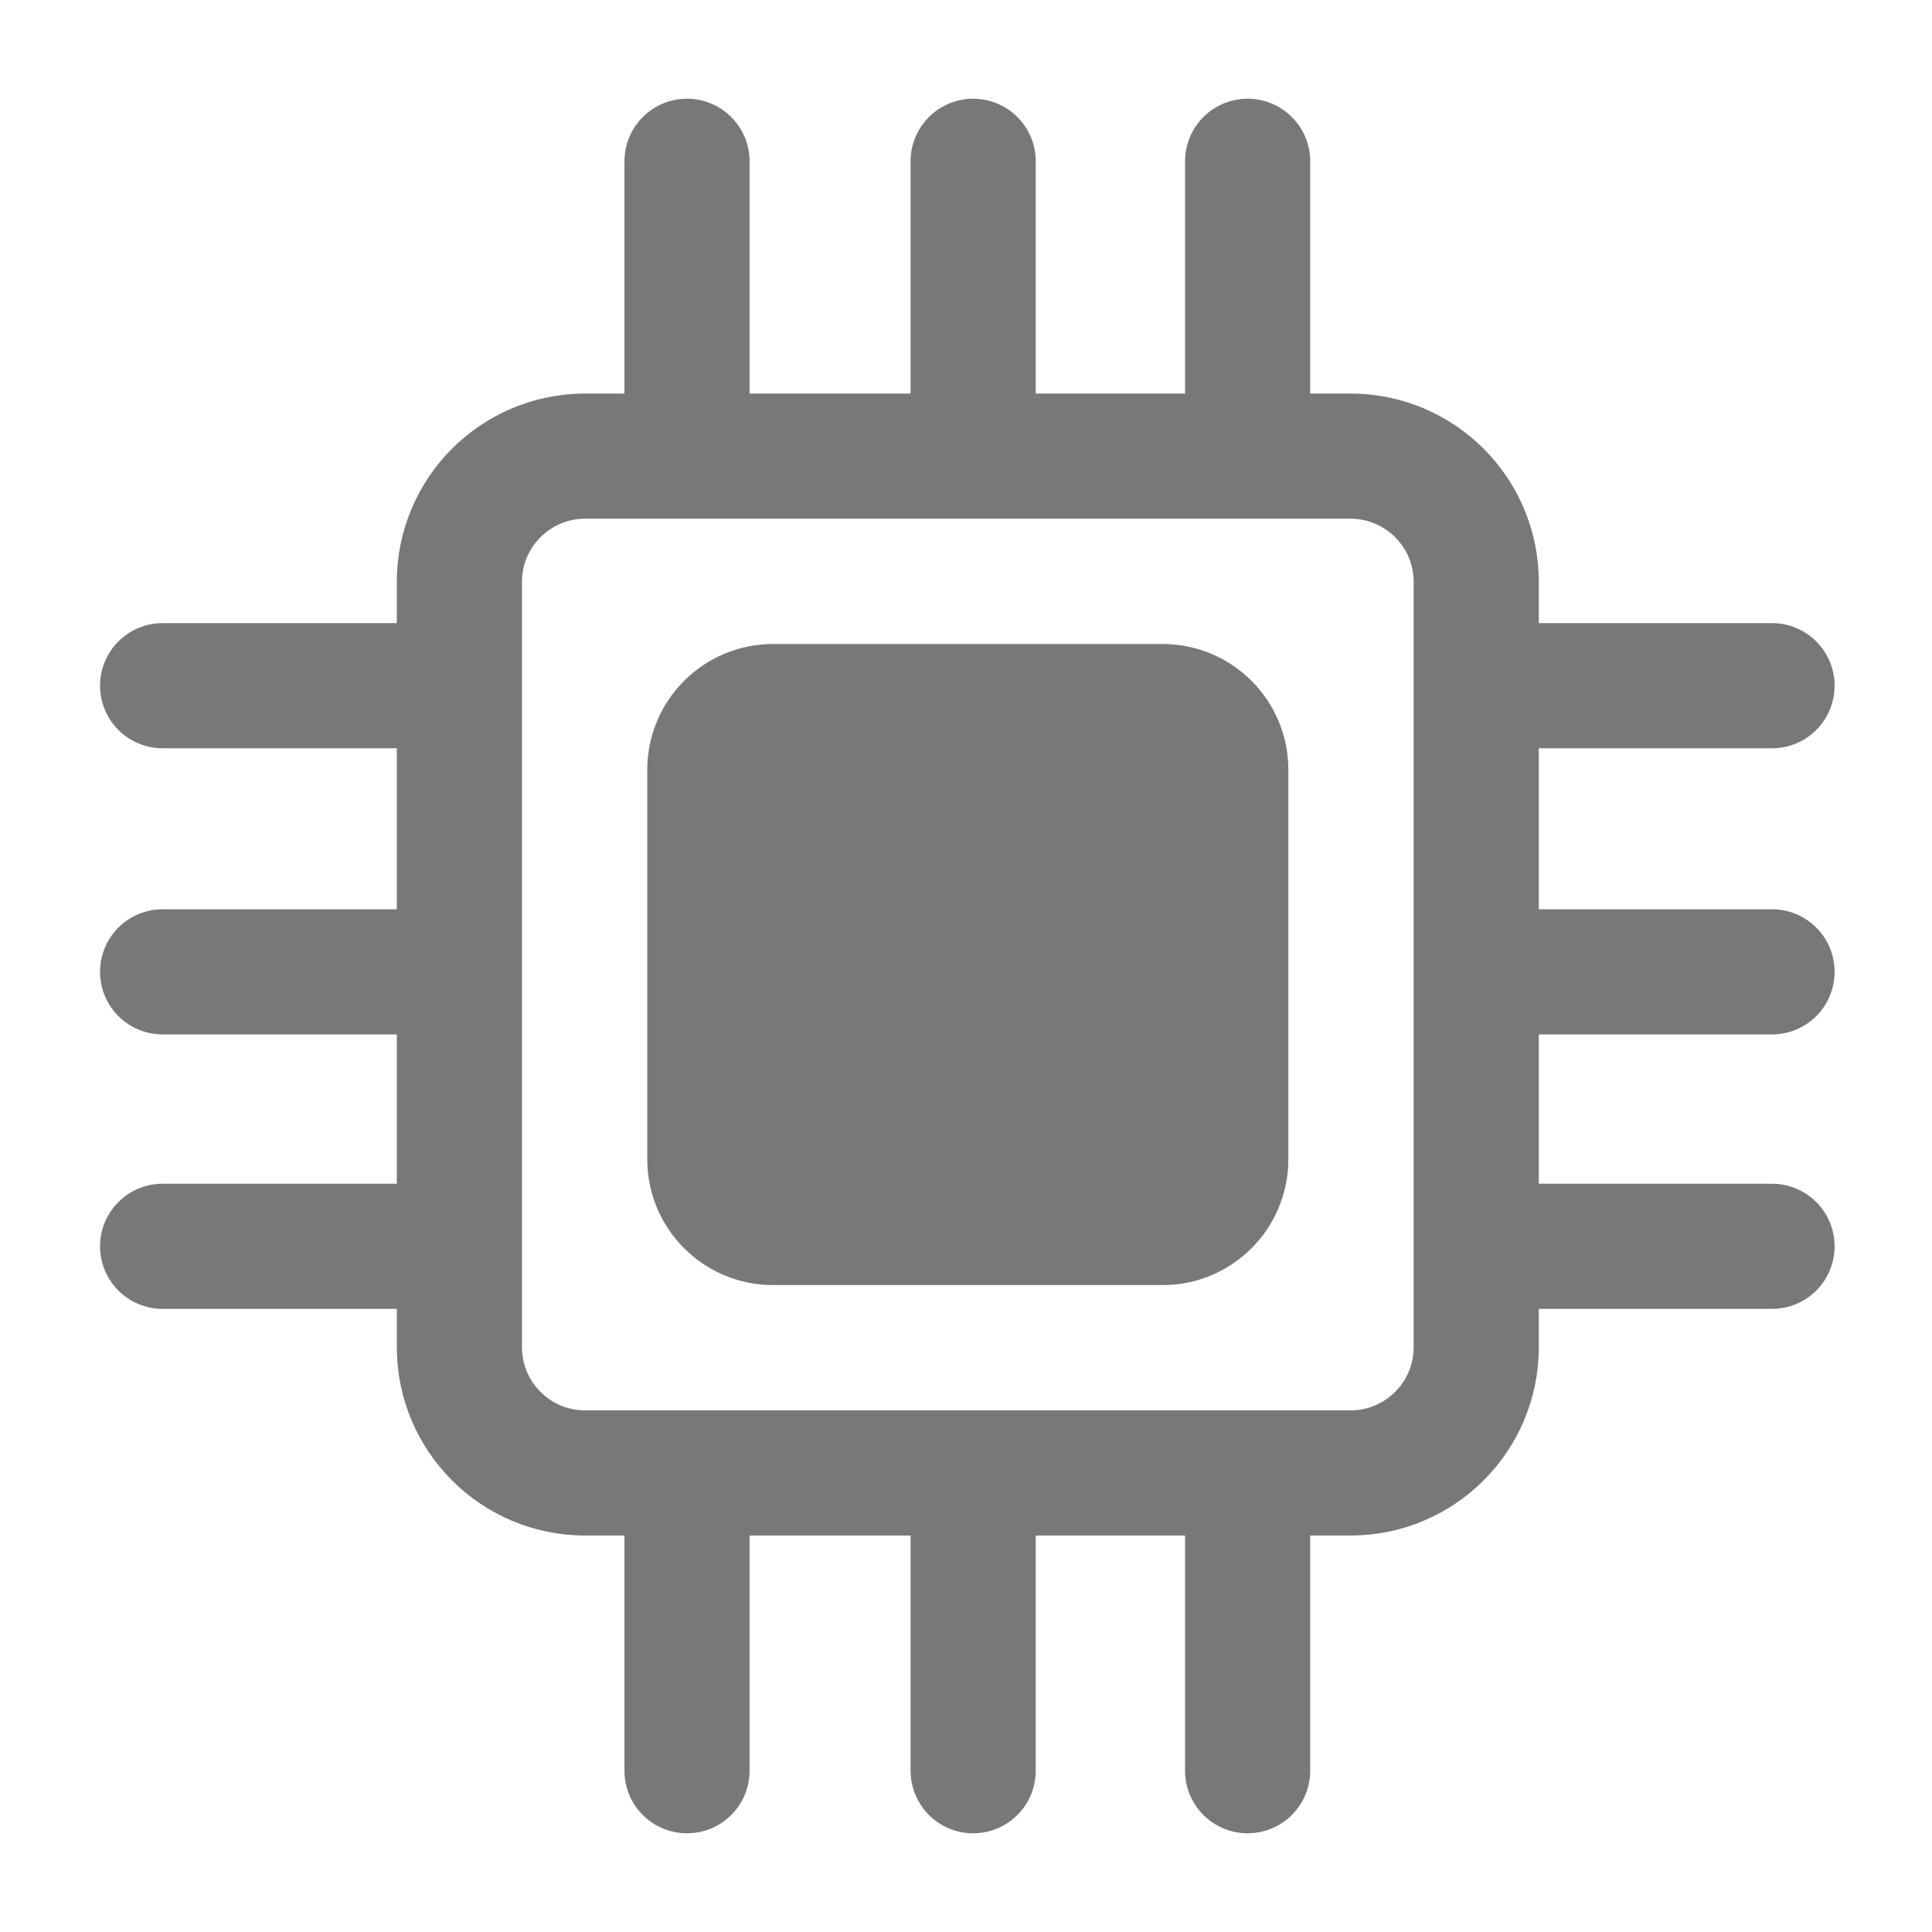
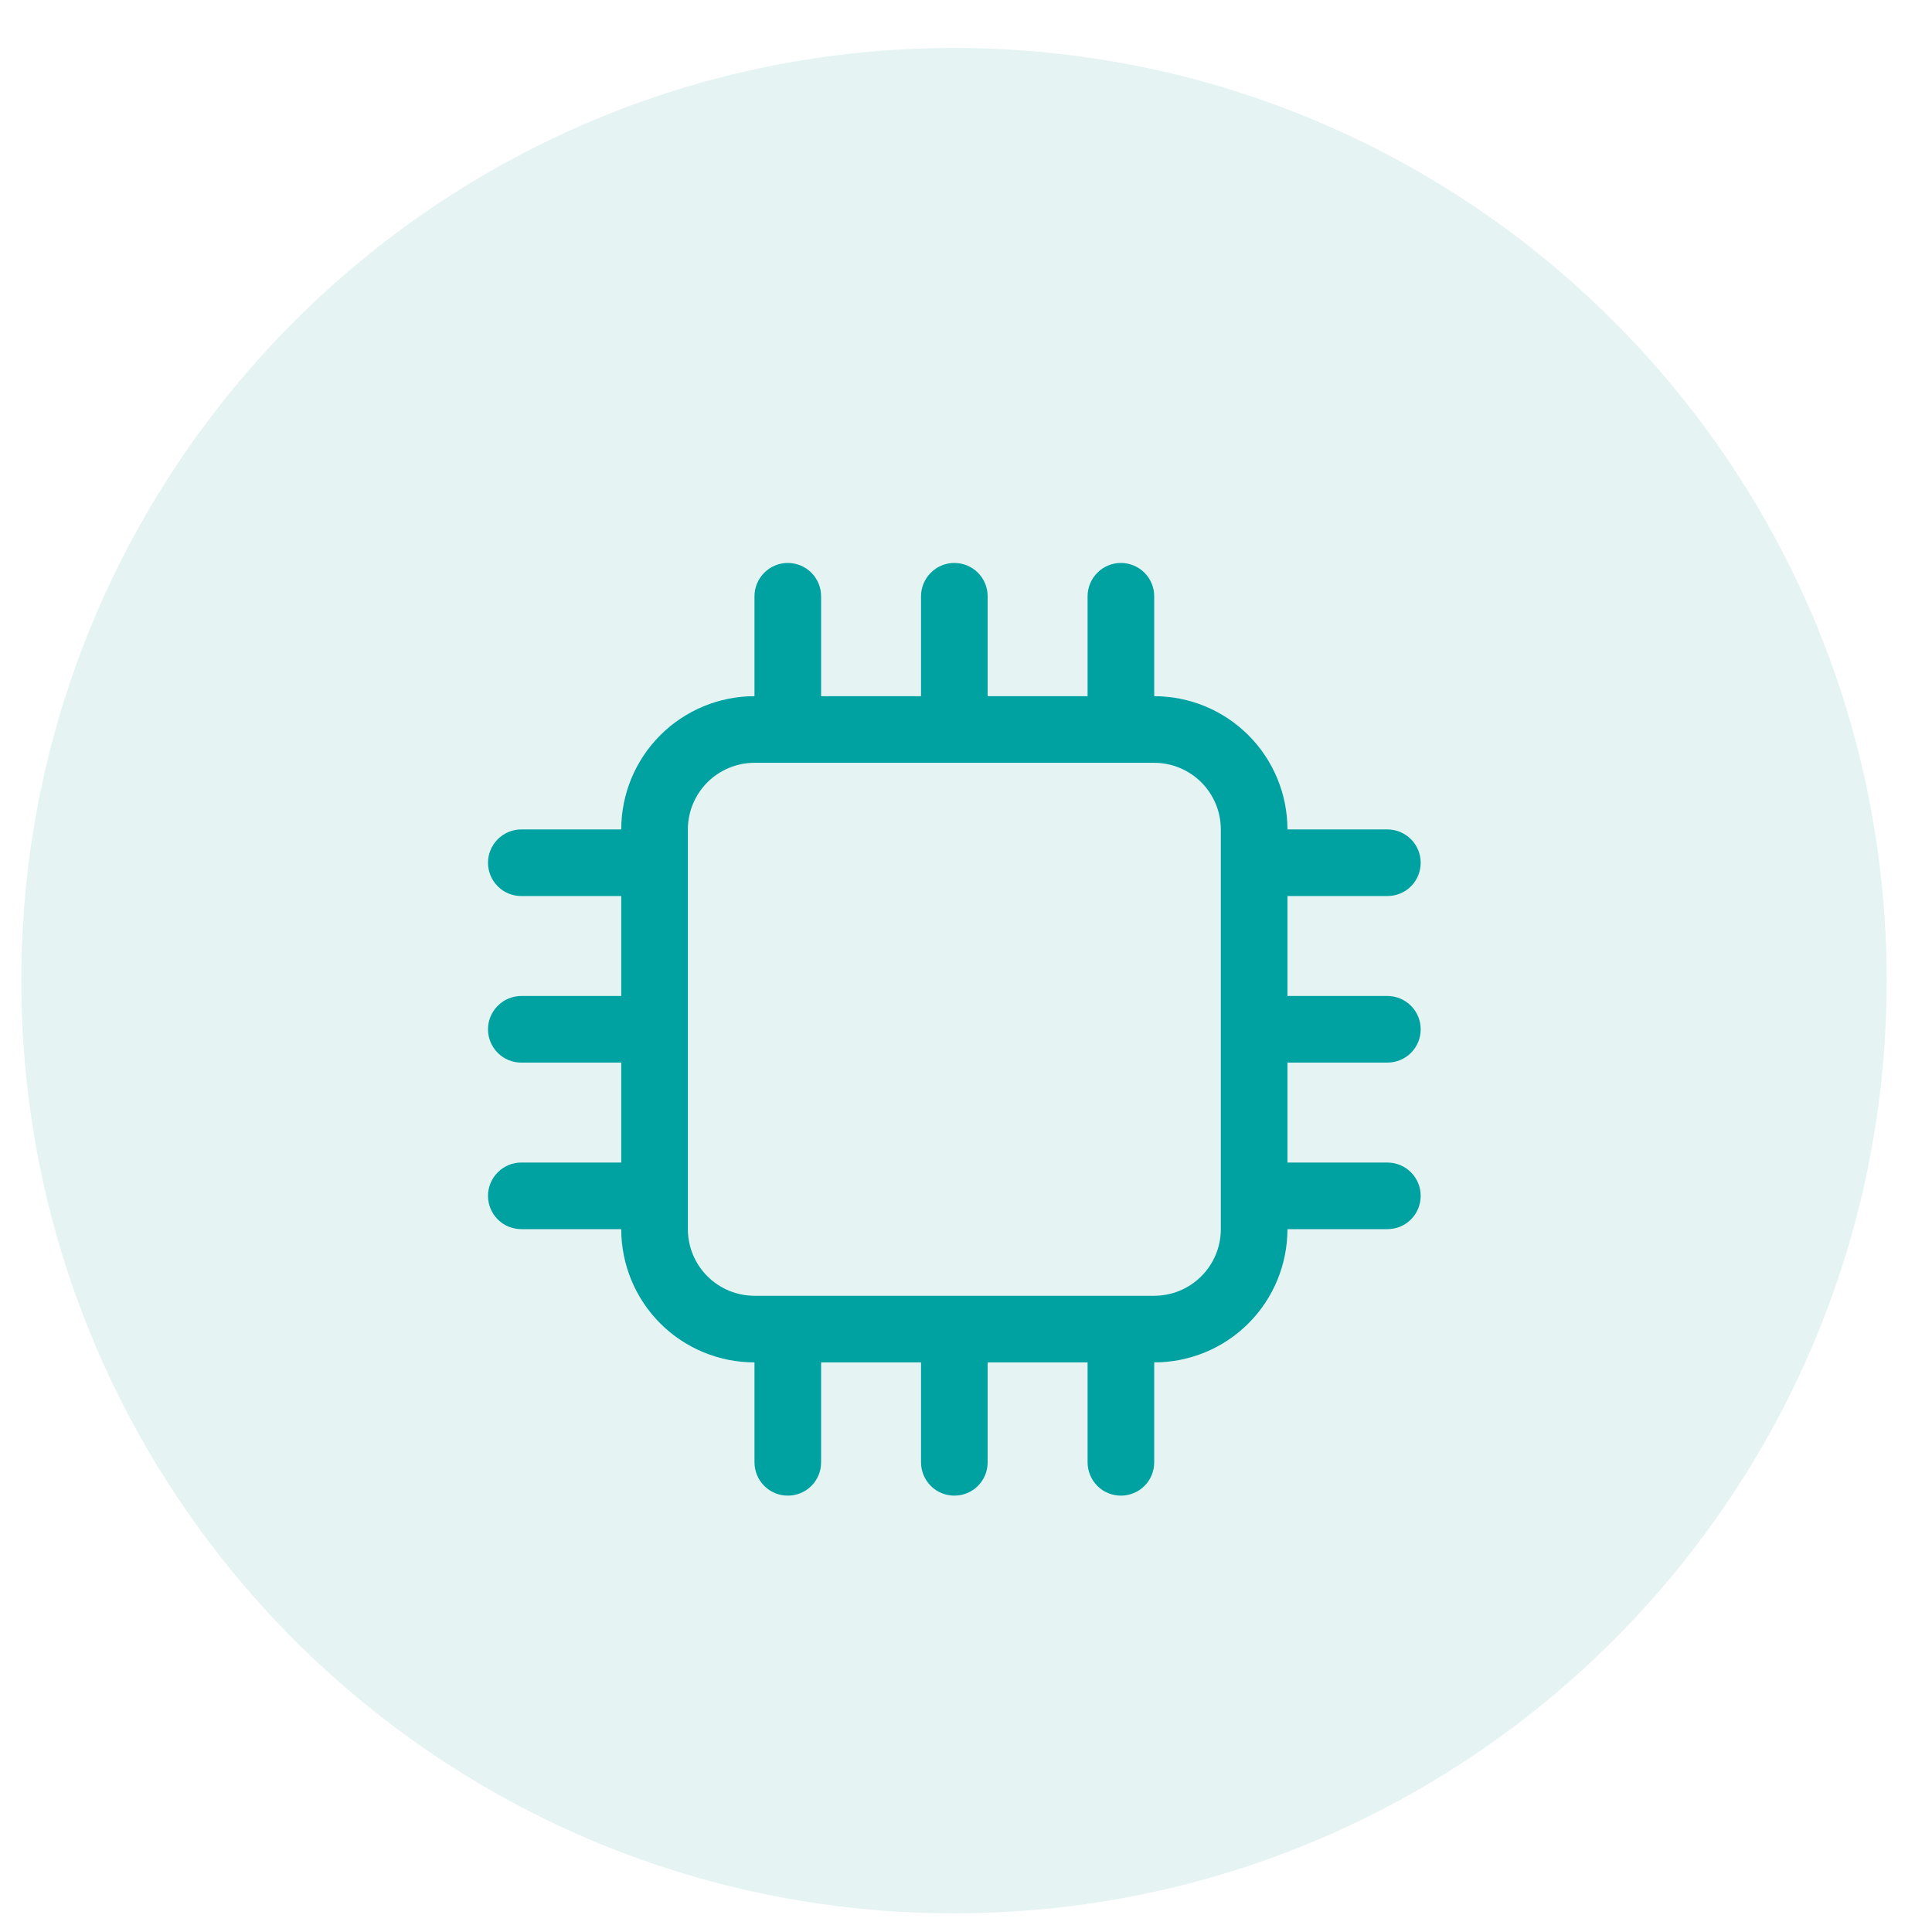
- <svg xmlns="http://www.w3.org/2000/svg" viewBox="0 0 1536 1536" width="1536" height="1536">
-   <rect width="1536" height="1536" style="fill:none" />
-   <rect x="365.23" y="362.63" width="808.42" height="808.42" rx="100" style="fill:none;stroke:#787878;stroke-linecap:round;stroke-miterlimit:10;stroke-width:99.5px" />
-   <line x1="1195.96" y1="772.64" x2="1408.82" y2="772.64" style="fill:none;stroke:#787878;stroke-linecap:round;stroke-miterlimit:10;stroke-width:99.5px" />
-   <line x1="1195.96" y1="545.15" x2="1408.82" y2="545.15" style="fill:none;stroke:#787878;stroke-linecap:round;stroke-miterlimit:10;stroke-width:99.5px" />
-   <line x1="1195.96" y1="990.85" x2="1408.82" y2="990.85" style="fill:none;stroke:#787878;stroke-linecap:round;stroke-miterlimit:10;stroke-width:99.5px" />
-   <line x1="129.28" y1="772.64" x2="342.14" y2="772.64" style="fill:none;stroke:#787878;stroke-linecap:round;stroke-miterlimit:10;stroke-width:99.5px" />
-   <line x1="129.28" y1="545.15" x2="342.14" y2="545.15" style="fill:none;stroke:#787878;stroke-linecap:round;stroke-miterlimit:10;stroke-width:99.5px" />
-   <line x1="129.28" y1="990.85" x2="342.14" y2="990.85" style="fill:none;stroke:#787878;stroke-linecap:round;stroke-miterlimit:10;stroke-width:99.5px" />
-   <rect x="514.6" y="512" width="509.68" height="509.68" rx="100" style="fill:#787878" />
-   <line x1="773.69" y1="341.09" x2="773.69" y2="128.23" style="fill:none;stroke:#787878;stroke-linecap:round;stroke-miterlimit:10;stroke-width:99.5px" />
-   <line x1="546.2" y1="341.09" x2="546.2" y2="128.23" style="fill:none;stroke:#787878;stroke-linecap:round;stroke-miterlimit:10;stroke-width:99.5px" />
-   <line x1="991.9" y1="341.09" x2="991.9" y2="128.23" style="fill:none;stroke:#787878;stroke-linecap:round;stroke-miterlimit:10;stroke-width:99.5px" />
-   <line x1="773.69" y1="1407.77" x2="773.69" y2="1194.91" style="fill:none;stroke:#787878;stroke-linecap:round;stroke-miterlimit:10;stroke-width:99.5px" />
-   <line x1="546.2" y1="1407.77" x2="546.2" y2="1194.91" style="fill:none;stroke:#787878;stroke-linecap:round;stroke-miterlimit:10;stroke-width:99.5px" />
-   <line x1="991.9" y1="1407.77" x2="991.9" y2="1194.91" style="fill:none;stroke:#787878;stroke-linecap:round;stroke-miterlimit:10;stroke-width:99.5px" />
+ <svg xmlns="http://www.w3.org/2000/svg" width="29" height="29" viewBox="0 0 29 29" fill="none">
+   <circle cx="14.32" cy="14.72" r="14" fill="#E5F3F3" />
+   <path d="M11.325 11.45C11.06 11.45 10.806 11.556 10.618 11.743C10.431 11.931 10.325 12.185 10.325 12.45V18.45C10.325 18.716 10.431 18.97 10.618 19.157C10.806 19.345 11.06 19.45 11.325 19.45H17.325C17.59 19.45 17.845 19.345 18.032 19.157C18.22 18.97 18.325 18.716 18.325 18.45V12.45C18.325 12.185 18.22 11.931 18.032 11.743C17.845 11.556 17.59 11.45 17.325 11.45H11.325ZM11.325 10.45H17.325C17.856 10.45 18.364 10.661 18.739 11.036C19.114 11.411 19.325 11.92 19.325 12.45V18.45C19.325 18.981 19.114 19.49 18.739 19.865C18.364 20.24 17.856 20.45 17.325 20.45H11.325C10.795 20.45 10.286 20.24 9.911 19.865C9.536 19.49 9.325 18.981 9.325 18.45V12.45C9.325 11.92 9.536 11.411 9.911 11.036C10.286 10.661 10.795 10.45 11.325 10.45Z" fill="#00A1A1" />
+   <path d="M14.325 8.45C14.458 8.45 14.585 8.503 14.679 8.597C14.773 8.691 14.825 8.818 14.825 8.95V10.95H13.825V8.95C13.825 8.818 13.878 8.691 13.972 8.597C14.065 8.503 14.193 8.45 14.325 8.45ZM16.825 8.45C16.958 8.45 17.085 8.503 17.179 8.597C17.273 8.691 17.325 8.818 17.325 8.95V10.95H16.325V8.95C16.325 8.818 16.378 8.691 16.472 8.597C16.565 8.503 16.693 8.45 16.825 8.45ZM11.825 8.45C11.958 8.45 12.085 8.503 12.179 8.597C12.273 8.691 12.325 8.818 12.325 8.95V10.95H11.325V8.95C11.325 8.818 11.378 8.691 11.472 8.597C11.565 8.503 11.693 8.45 11.825 8.45ZM14.325 22.45C14.193 22.45 14.065 22.398 13.972 22.304C13.878 22.21 13.825 22.083 13.825 21.95V19.95H14.825V21.95C14.825 22.083 14.773 22.21 14.679 22.304C14.585 22.398 14.458 22.45 14.325 22.45ZM16.825 22.45C16.693 22.45 16.565 22.398 16.472 22.304C16.378 22.21 16.325 22.083 16.325 21.95V19.95H17.325V21.95C17.325 22.083 17.273 22.21 17.179 22.304C17.085 22.398 16.958 22.45 16.825 22.45ZM11.825 22.45C11.693 22.45 11.565 22.398 11.472 22.304C11.378 22.21 11.325 22.083 11.325 21.95V19.95H12.325V21.95C12.325 22.083 12.273 22.21 12.179 22.304C12.085 22.398 11.958 22.45 11.825 22.45ZM7.325 15.45C7.325 15.318 7.378 15.191 7.472 15.097C7.565 15.003 7.693 14.95 7.825 14.95H9.825V15.95H7.825C7.693 15.95 7.565 15.898 7.472 15.804C7.378 15.71 7.325 15.583 7.325 15.45ZM7.325 12.95C7.325 12.818 7.378 12.691 7.472 12.597C7.565 12.503 7.693 12.45 7.825 12.45H9.825V13.45H7.825C7.693 13.45 7.565 13.398 7.472 13.304C7.378 13.21 7.325 13.083 7.325 12.95ZM7.325 17.95C7.325 17.818 7.378 17.691 7.472 17.597C7.565 17.503 7.693 17.45 7.825 17.45H9.825V18.45H7.825C7.693 18.45 7.565 18.398 7.472 18.304C7.378 18.21 7.325 18.083 7.325 17.95ZM21.325 15.45C21.325 15.583 21.273 15.71 21.179 15.804C21.085 15.898 20.958 15.95 20.825 15.95H18.825V14.95H20.825C20.958 14.95 21.085 15.003 21.179 15.097C21.273 15.191 21.325 15.318 21.325 15.45ZM21.325 12.95C21.325 13.083 21.273 13.21 21.179 13.304C21.085 13.398 20.958 13.45 20.825 13.45H18.825V12.45H20.825C20.958 12.45 21.085 12.503 21.179 12.597C21.273 12.691 21.325 12.818 21.325 12.95ZM21.325 17.95C21.325 18.083 21.273 18.21 21.179 18.304C21.085 18.398 20.958 18.45 20.825 18.45H18.825V17.45H20.825C20.958 17.45 21.085 17.503 21.179 17.597C21.273 17.691 21.325 17.818 21.325 17.95Z" fill="#00A1A1" />
</svg>
